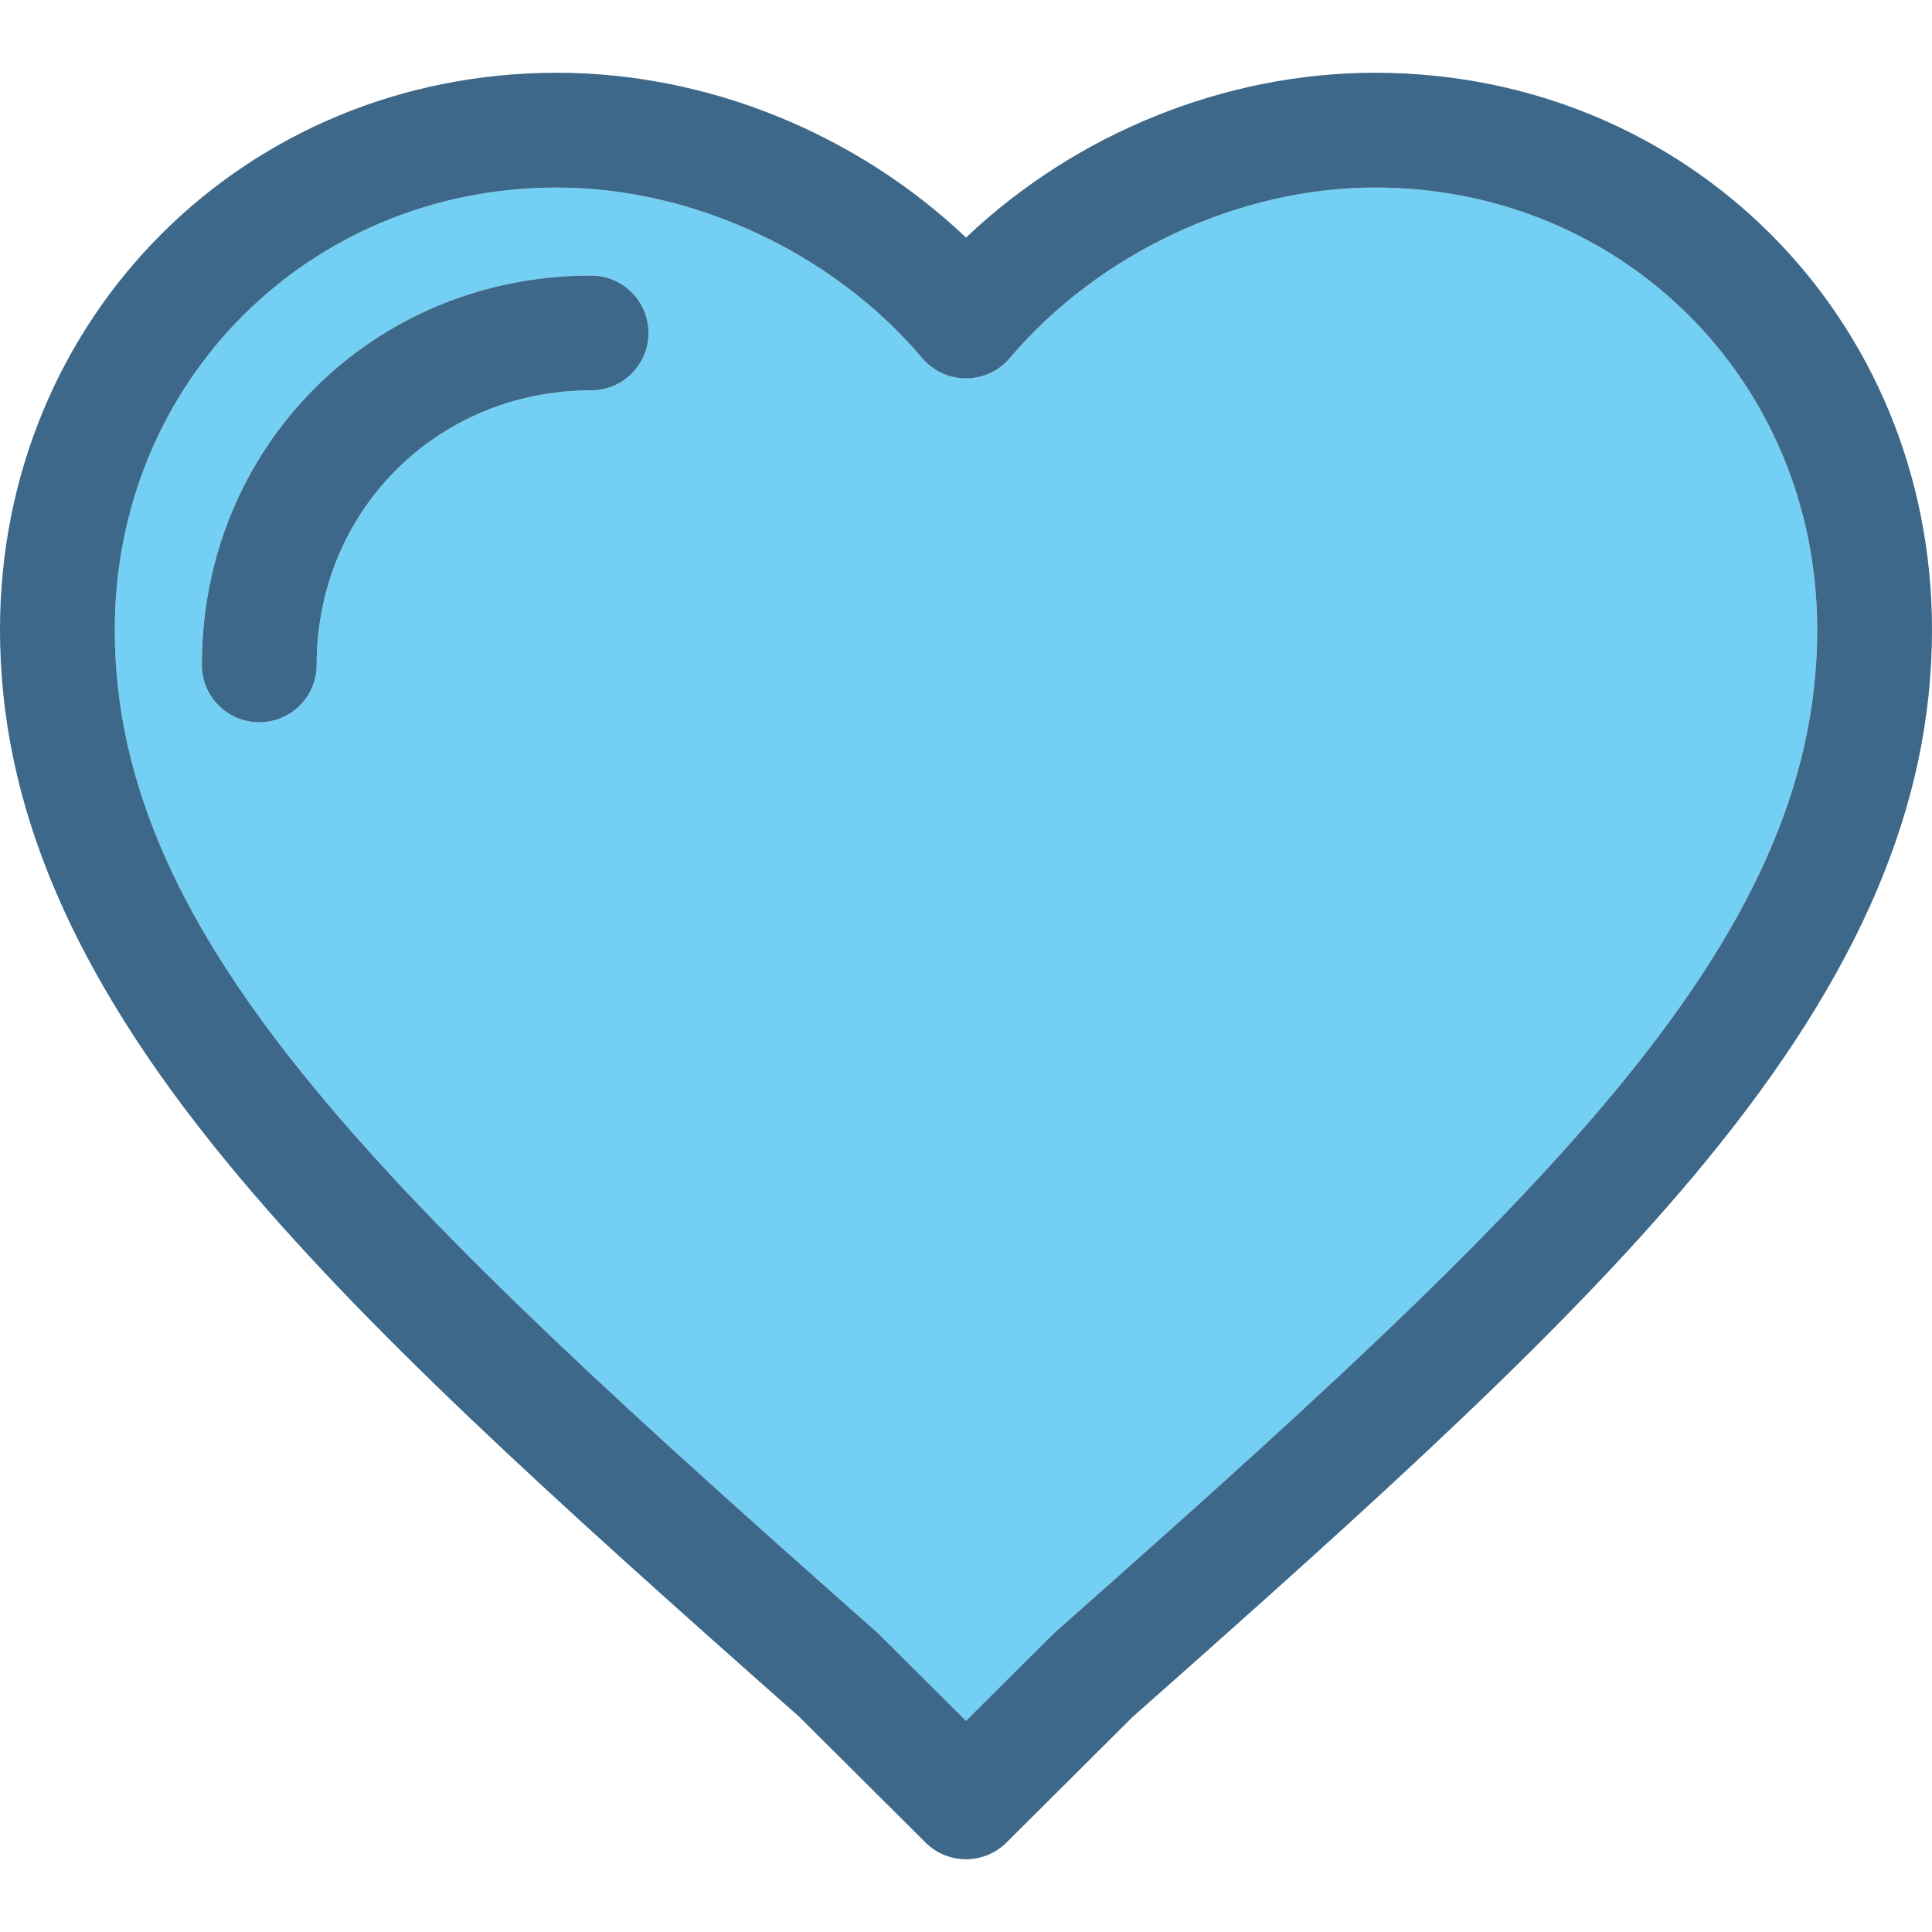
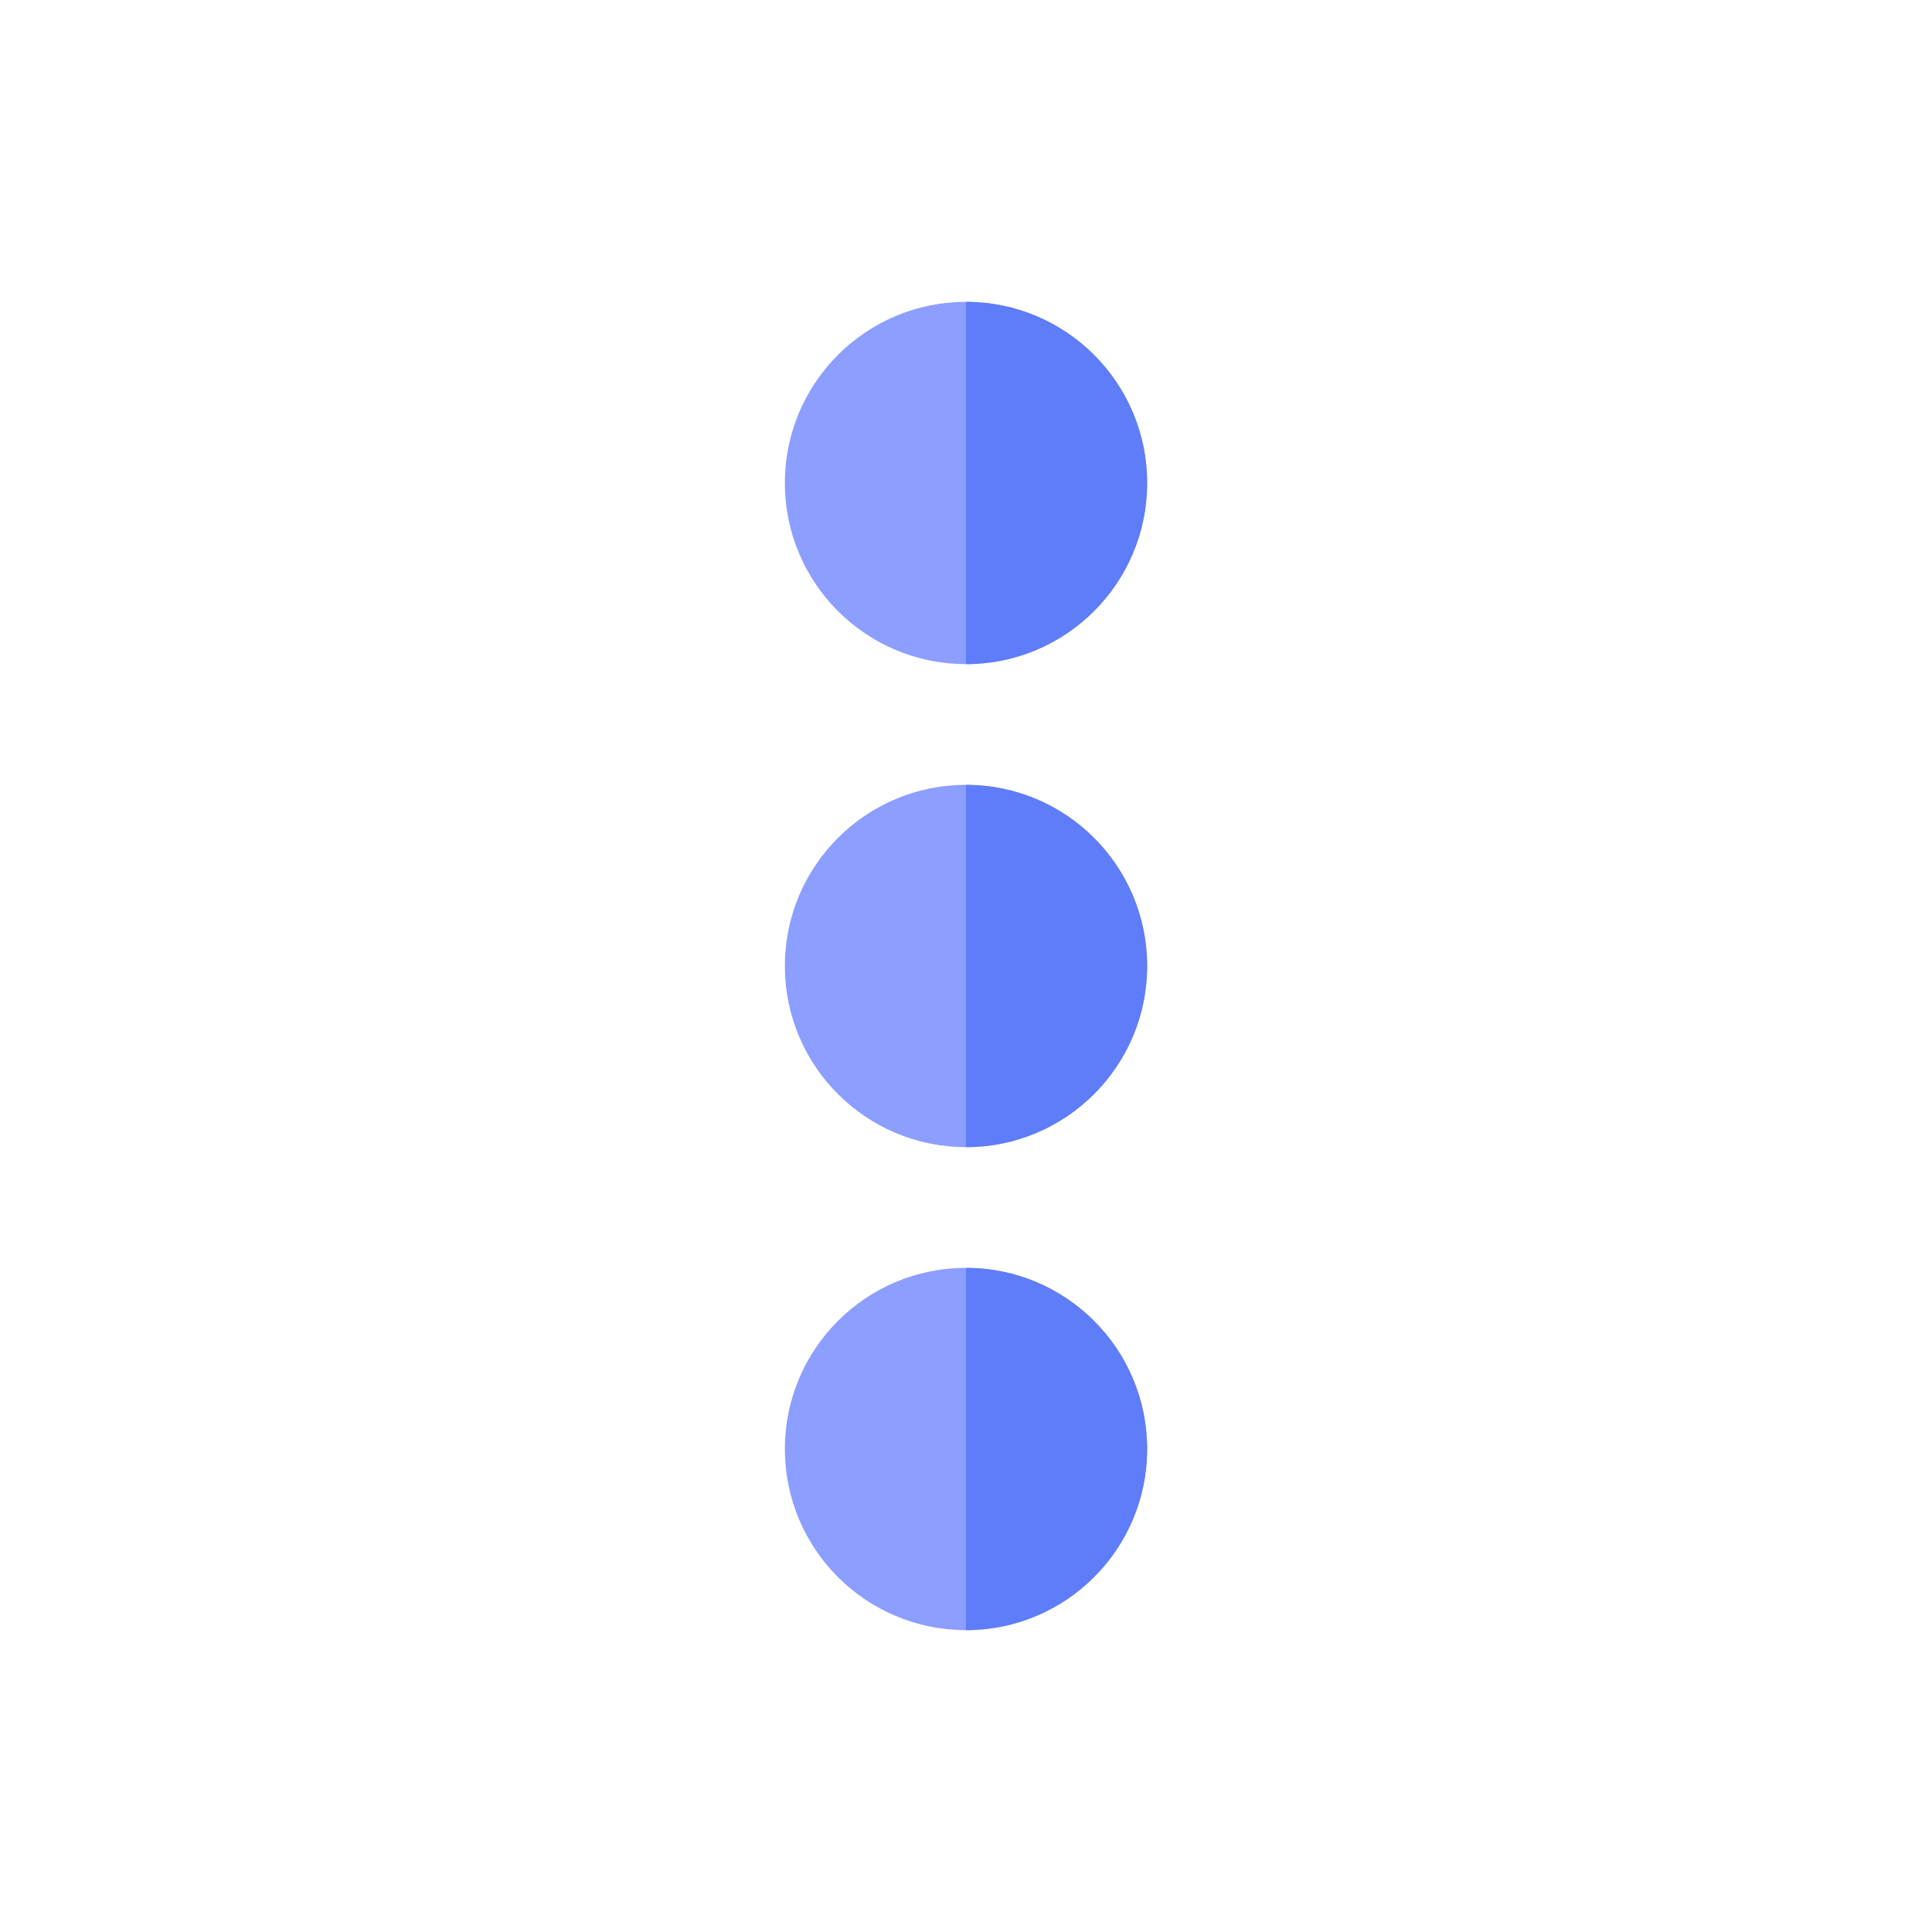
- <svg xmlns="http://www.w3.org/2000/svg" version="1.1" id="Capa_1" x="0px" y="0px" viewBox="0 0 403.926 403.926" style="enable-background:new 0 0 403.926 403.926;" xml:space="preserve">
-   <g>
-     <g>
-       <path style="fill:#73D0F4;" d="M287.484,39.213c-28.49,0-57.75,13.659-76.359,35.648c-2.281,2.694-5.631,4.248-9.16,4.248    c-0.002,0-0.002,0-0.002,0c-3.529-0.001-6.881-1.555-9.16-4.249c-18.6-21.988-47.865-35.647-76.371-35.647    C64.6,39.213,24,79.818,24,131.655c0,65.427,57.559,119.545,159.293,209.567c0.176,0.155,0.348,0.316,0.514,0.482l18.156,18.074    l18.152-18.074c0.168-0.166,0.34-0.327,0.516-0.483c101.736-90.008,159.295-144.119,159.295-209.566    C379.926,79.818,339.32,39.213,287.484,39.213z M123.584,81.611c-32.178,0-57.383,25.209-57.383,57.392c0,6.628-5.373,12-12,12    c-6.627,0-12-5.372-12-12c0-45.64,35.748-81.392,81.383-81.392c6.627,0,12,5.373,12,12    C135.584,76.239,130.211,81.611,123.584,81.611z" />
-       <path style="fill:#3D6889;" d="M287.484,15.213c-31.475,0-62.566,12.689-85.52,34.454c-22.945-21.764-54.045-34.454-85.533-34.454    C51.143,15.213,0,66.361,0,131.655c0,36.542,15.049,71.882,47.359,111.216c28.187,34.316,67.43,69.778,119.766,116.091    l26.373,26.255c2.342,2.33,5.404,3.496,8.467,3.496s6.125-1.166,8.467-3.497l26.367-26.255    c52.332-46.301,91.57-81.756,119.773-116.09c32.307-39.332,47.354-74.672,47.354-111.216    C403.926,66.361,352.779,15.213,287.484,15.213z M220.631,341.221c-0.176,0.156-0.348,0.317-0.516,0.483l-18.152,18.074    l-18.156-18.074c-0.166-0.166-0.338-0.327-0.514-0.482C81.559,251.2,24,197.081,24,131.655c0-51.837,40.6-92.441,92.432-92.441    c28.506,0,57.771,13.659,76.371,35.647c2.279,2.694,5.631,4.248,9.16,4.249c0,0,0,0,0.002,0c3.529,0,6.879-1.554,9.16-4.248    c18.609-21.989,47.869-35.648,76.359-35.648c51.836,0,92.441,40.604,92.441,92.441    C379.926,197.102,322.367,251.213,220.631,341.221z" />
-       <path style="fill:#3D6889;" d="M123.584,57.611c-45.635,0-81.383,35.752-81.383,81.392c0,6.628,5.373,12,12,12    c6.627,0,12-5.372,12-12c0-32.183,25.205-57.392,57.383-57.392c6.627,0,12-5.372,12-12    C135.584,62.984,130.211,57.611,123.584,57.611z" />
-     </g>
+ <svg xmlns="http://www.w3.org/2000/svg" width="800px" height="800px" viewBox="0 0 32 32">
+   <defs>
+     <style>.cls-1{fill:#8c9eff;}.cls-2{fill:#5f7cf9;}</style>
+   </defs>
+   <g id="dots">
+     <circle class="cls-1" cx="16" cy="16" r="3" />
+     <circle class="cls-1" cx="16" cy="8" r="3" />
+     <circle class="cls-1" cx="16" cy="24" r="3" />
+     <path class="cls-2" d="M16,13v6a3,3,0,0,0,0-6Z" />
+     <path class="cls-2" d="M16,5v6a3,3,0,0,0,0-6Z" />
+     <path class="cls-2" d="M16,21v6a3,3,0,0,0,0-6Z" />
  </g>
-   <g>
- </g>
-   <g>
- </g>
-   <g>
- </g>
-   <g>
- </g>
-   <g>
- </g>
-   <g>
- </g>
-   <g>
- </g>
-   <g>
- </g>
-   <g>
- </g>
-   <g>
- </g>
-   <g>
- </g>
-   <g>
- </g>
-   <g>
- </g>
-   <g>
- </g>
-   <g>
- </g>
</svg>
